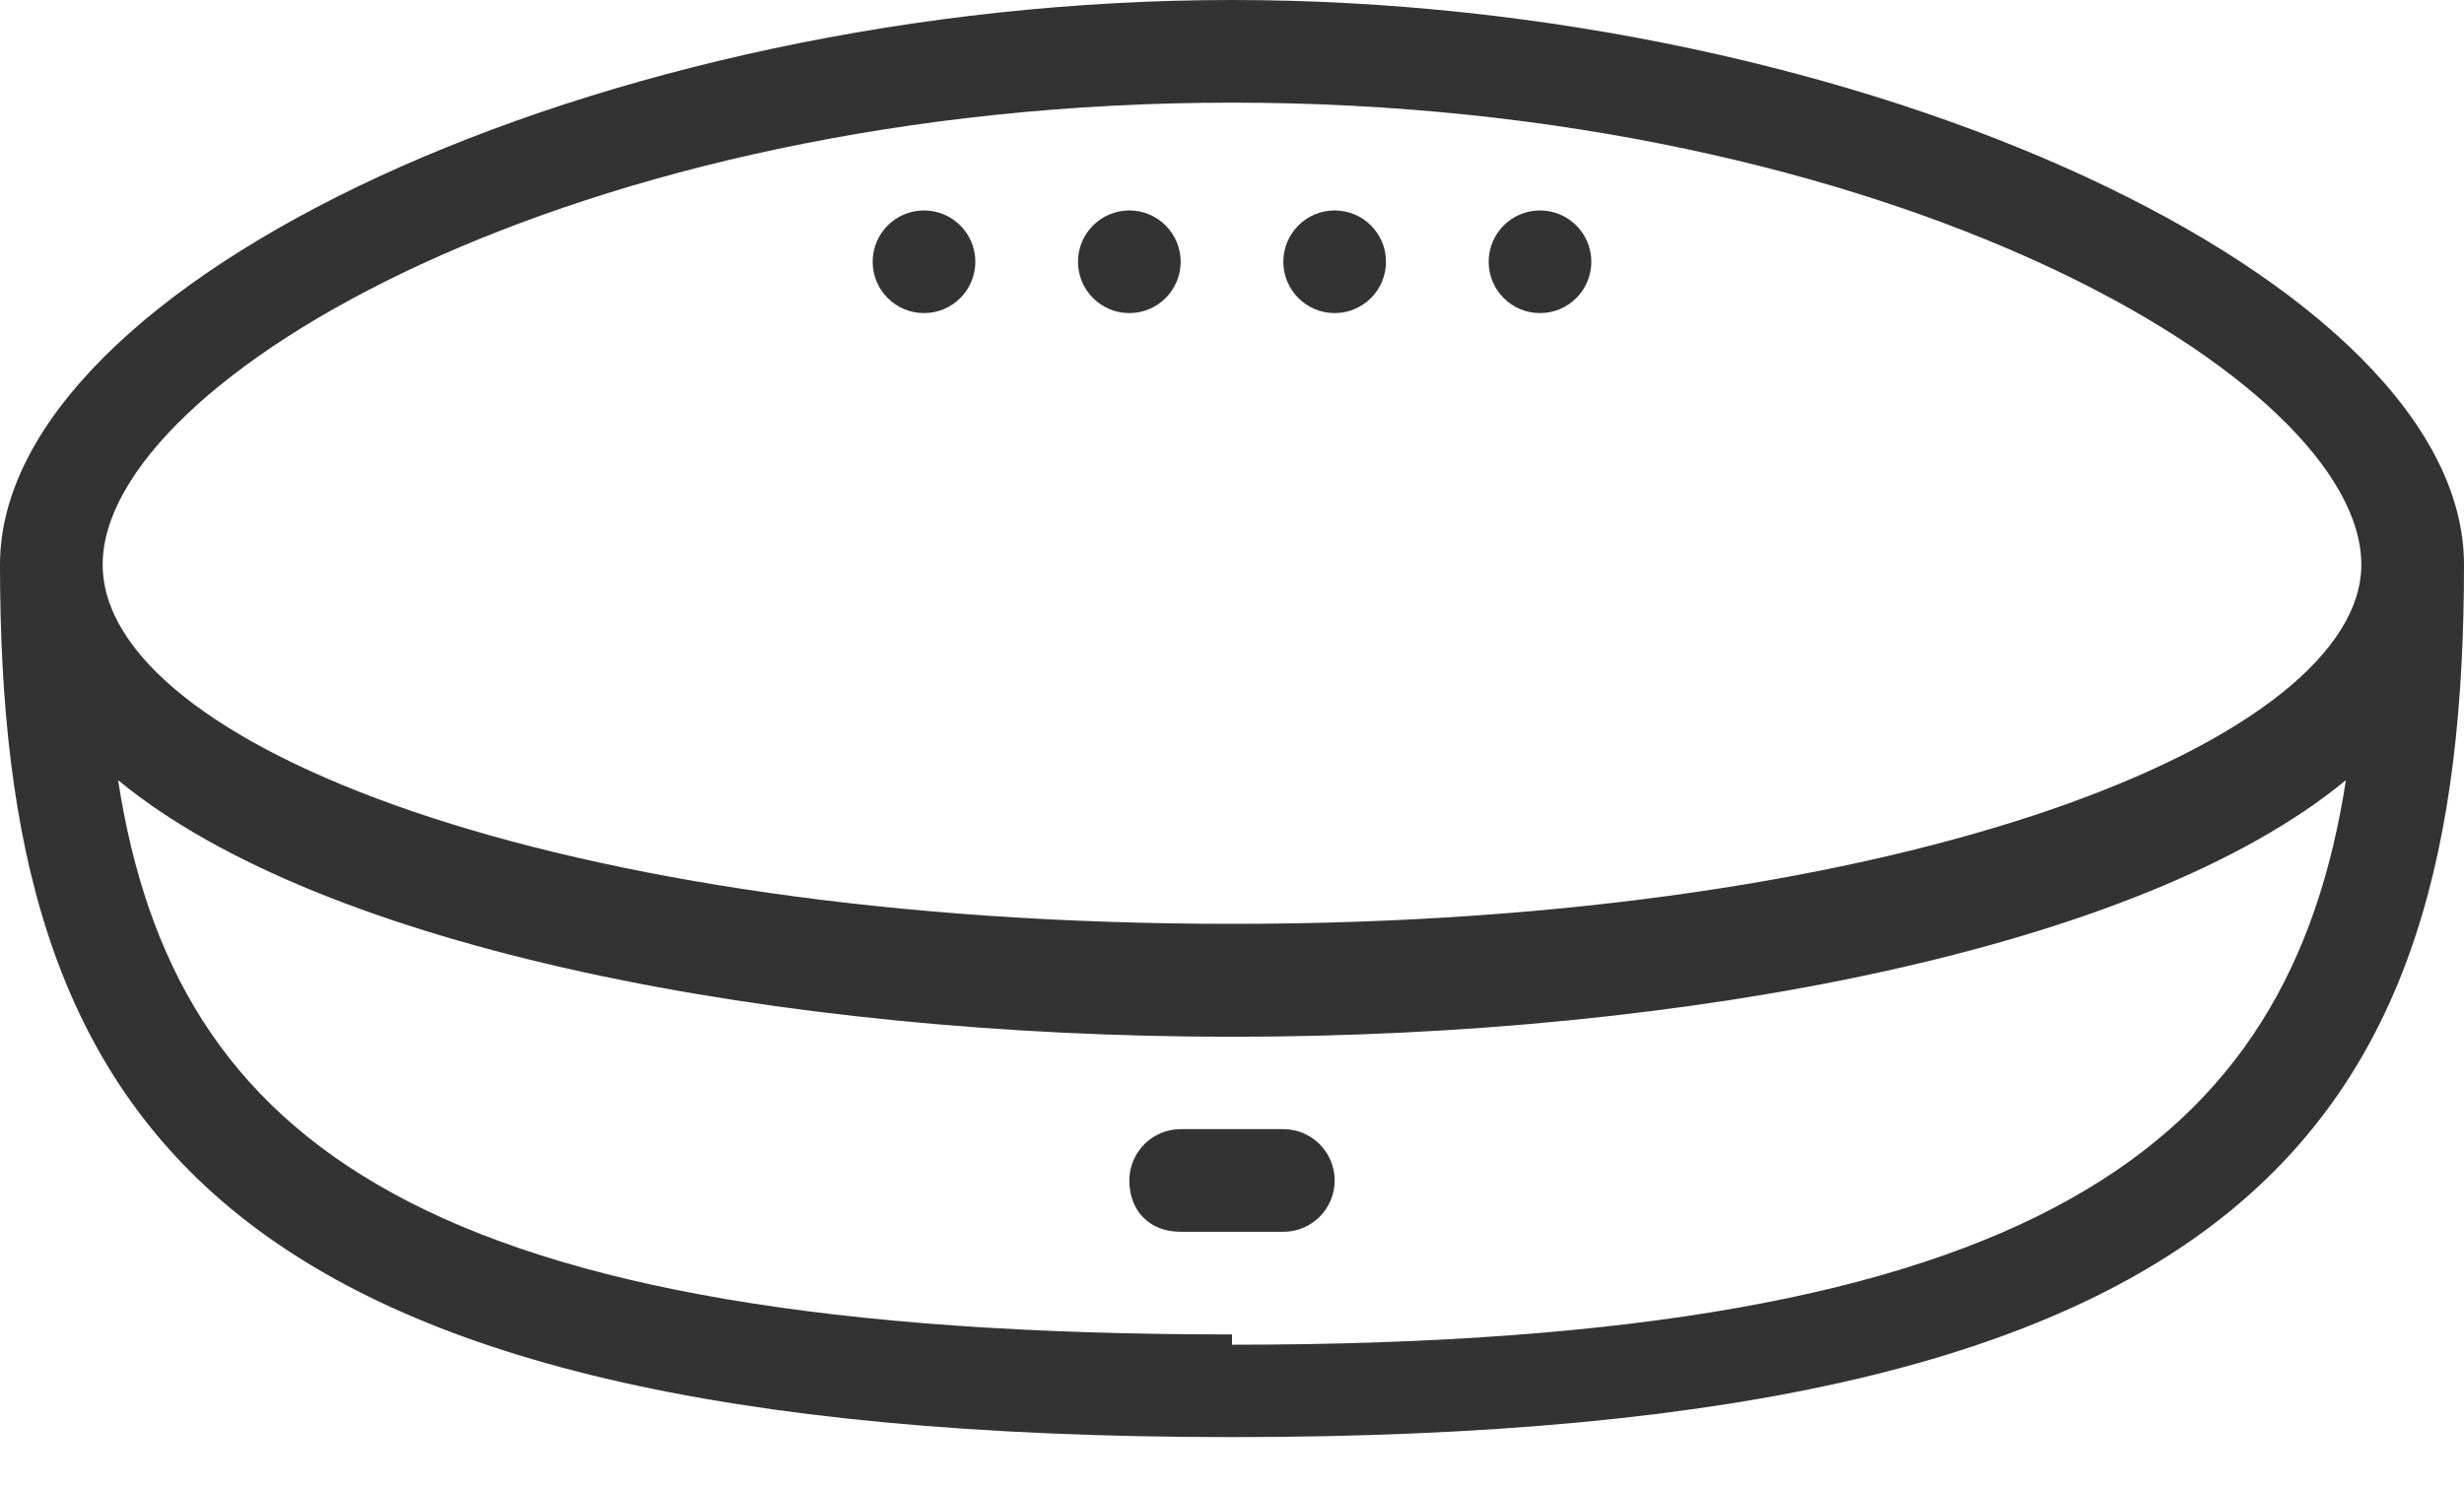
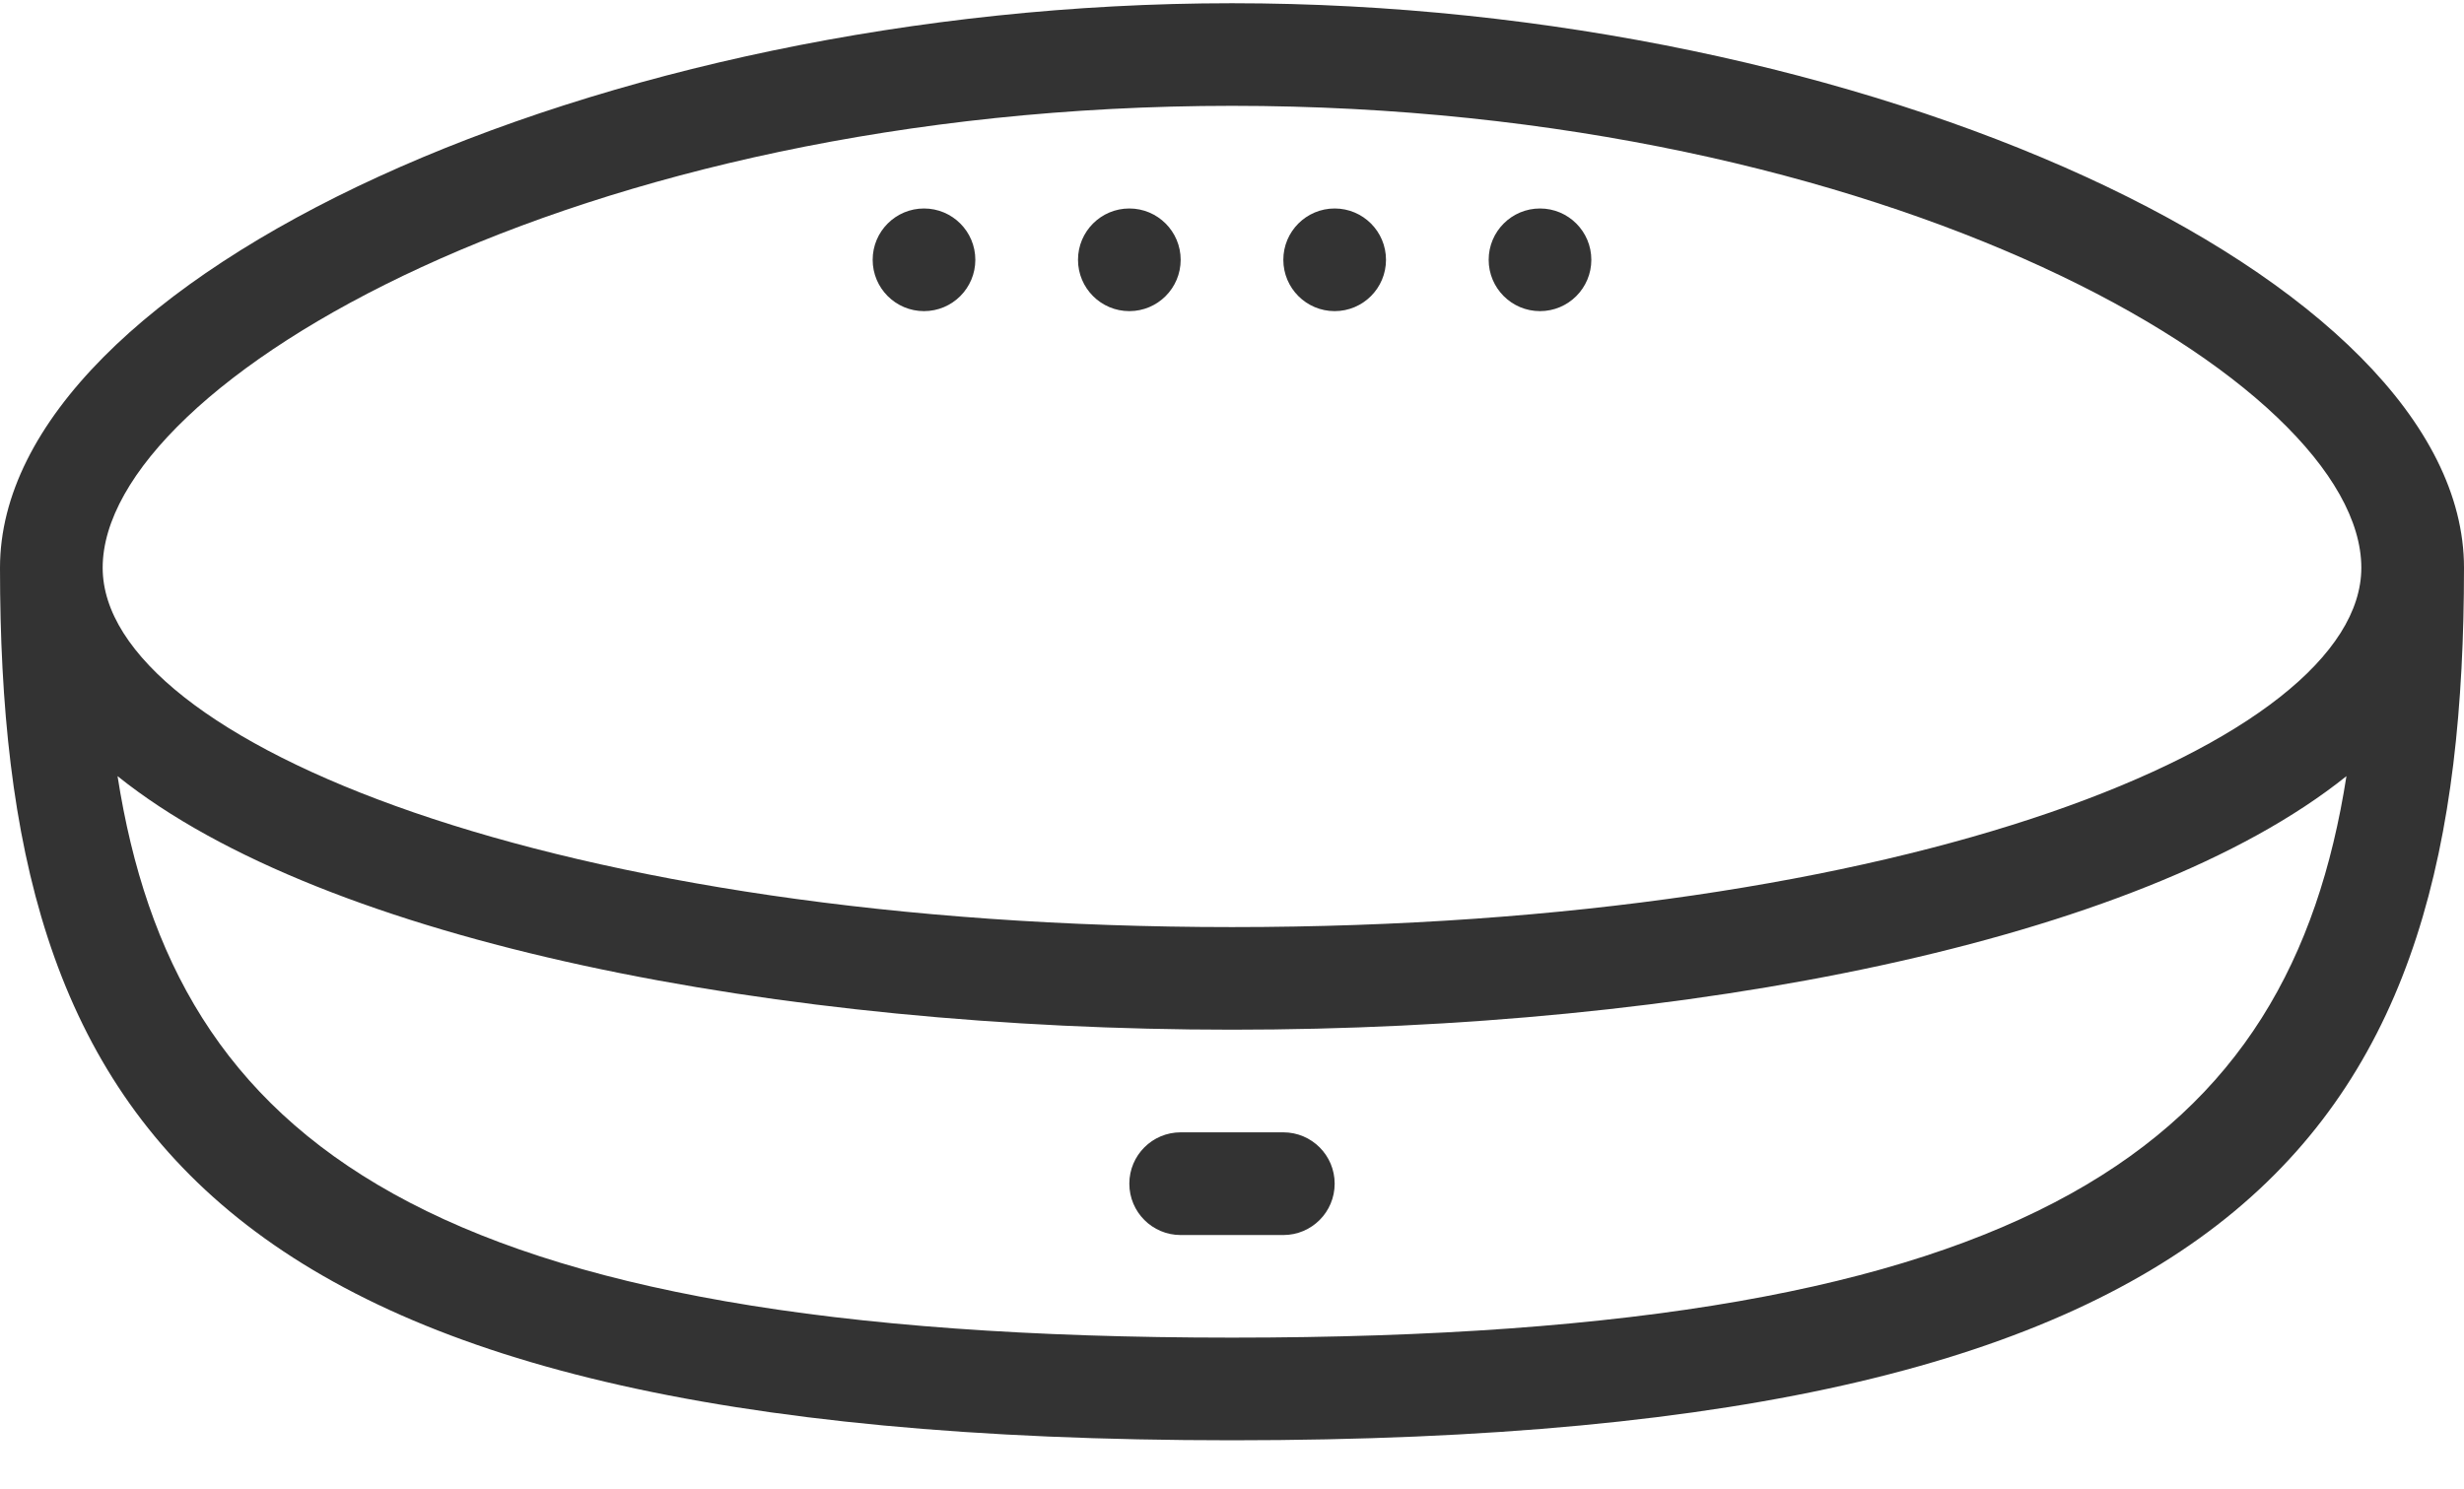
- <svg xmlns="http://www.w3.org/2000/svg" width="48" height="29" viewBox="0 0 48 29">
-   <g transform="translate(-2 -12)" fill="none" fill-rule="evenodd">
-     <circle fill="none" cx="26" cy="26" r="26" />
-     <g transform="translate(2 12)" fill="#333" fill-rule="nonzero">
-       <path d="M24 0C11.7 0 0 5.5 0 11c0 10.8 4 17 24 17s24-6.2 24-17C48 5.5 36.3 0 24 0zm0 2c12.8 0 22 5.4 22 9 0 3.4-8.8 7-22 7S2 14.5 2 11c0-3.6 9.2-9 22-9zm0 24C8.3 26 3.4 22.3 2.3 15.2c4 3.3 12.9 5 21.7 5 8.8 0 17.7-1.7 21.7-5-1.1 7.1-6 11-21.7 11z" />
-       <circle cx="18" cy="5.1" r="1" />
-       <circle cx="22" cy="5.1" r="1" />
-       <circle cx="26" cy="5.1" r="1" />
-       <circle cx="30" cy="5.1" r="1" />
-       <path d="M22 23c0 .6.4 1 1 1h2a1 1 0 100-2h-2a1 1 0 00-1 1z" />
+ <svg xmlns="http://www.w3.org/2000/svg" width="48px" height="29px" viewBox="0 0 48 29" version="1.1">
+   <defs />
+   <g id="Events" stroke="none" stroke-width="1" fill="none" fill-rule="evenodd">
+     <g id="Assets" transform="translate(-446, -335)">
+       <g id="Icon" transform="translate(444, 323)">
+         <circle id="Oval" fill-opacity="0" fill="#D8D8D8" cx="26" cy="26" r="26" />
+         <g id="007-google-home" transform="translate(2, 12)" fill="#333333" fill-rule="nonzero">
+           <path d="M24,0.063 C11.663,0.063 0,5.408 0,11.062 C0,21.829 3.927,28.062 24,28.062 C44.073,28.062 48,21.829 48,11.062 C48,5.408 36.337,0.063 24,0.063 Z M24,2.062 C36.762,2.062 46,7.439 46,11.062 C46,14.443 37.16,18.063 24,18.063 C10.84,18.063 2,14.443 2,11.062 C2,7.439 11.238,2.062 24,2.062 Z M24,26.062 C8.278,26.062 3.403,22.24 2.29,15.122 C6.343,18.375 15.203,20.062 24,20.062 C32.797,20.062 41.657,18.375 45.71,15.122 C44.597,22.24 39.722,26.062 24,26.062 Z" id="Shape" />
+           <circle id="Oval" cx="18" cy="5.062" r="1" />
+           <circle id="Oval" cx="22" cy="5.062" r="1" />
+           <circle id="Oval" cx="26" cy="5.062" r="1" />
+           <circle id="Oval" cx="30" cy="5.062" r="1" />
+           <path d="M22,23.062 C22,23.615 22.447,24.063 23,24.063 L25,24.063 C25.553,24.063 26,23.615 26,23.062 C26,22.51 25.553,22.062 25,22.062 L23,22.062 C22.447,22.062 22,22.51 22,23.062 Z" id="Shape" />
+         </g>
+       </g>
    </g>
  </g>
</svg>
